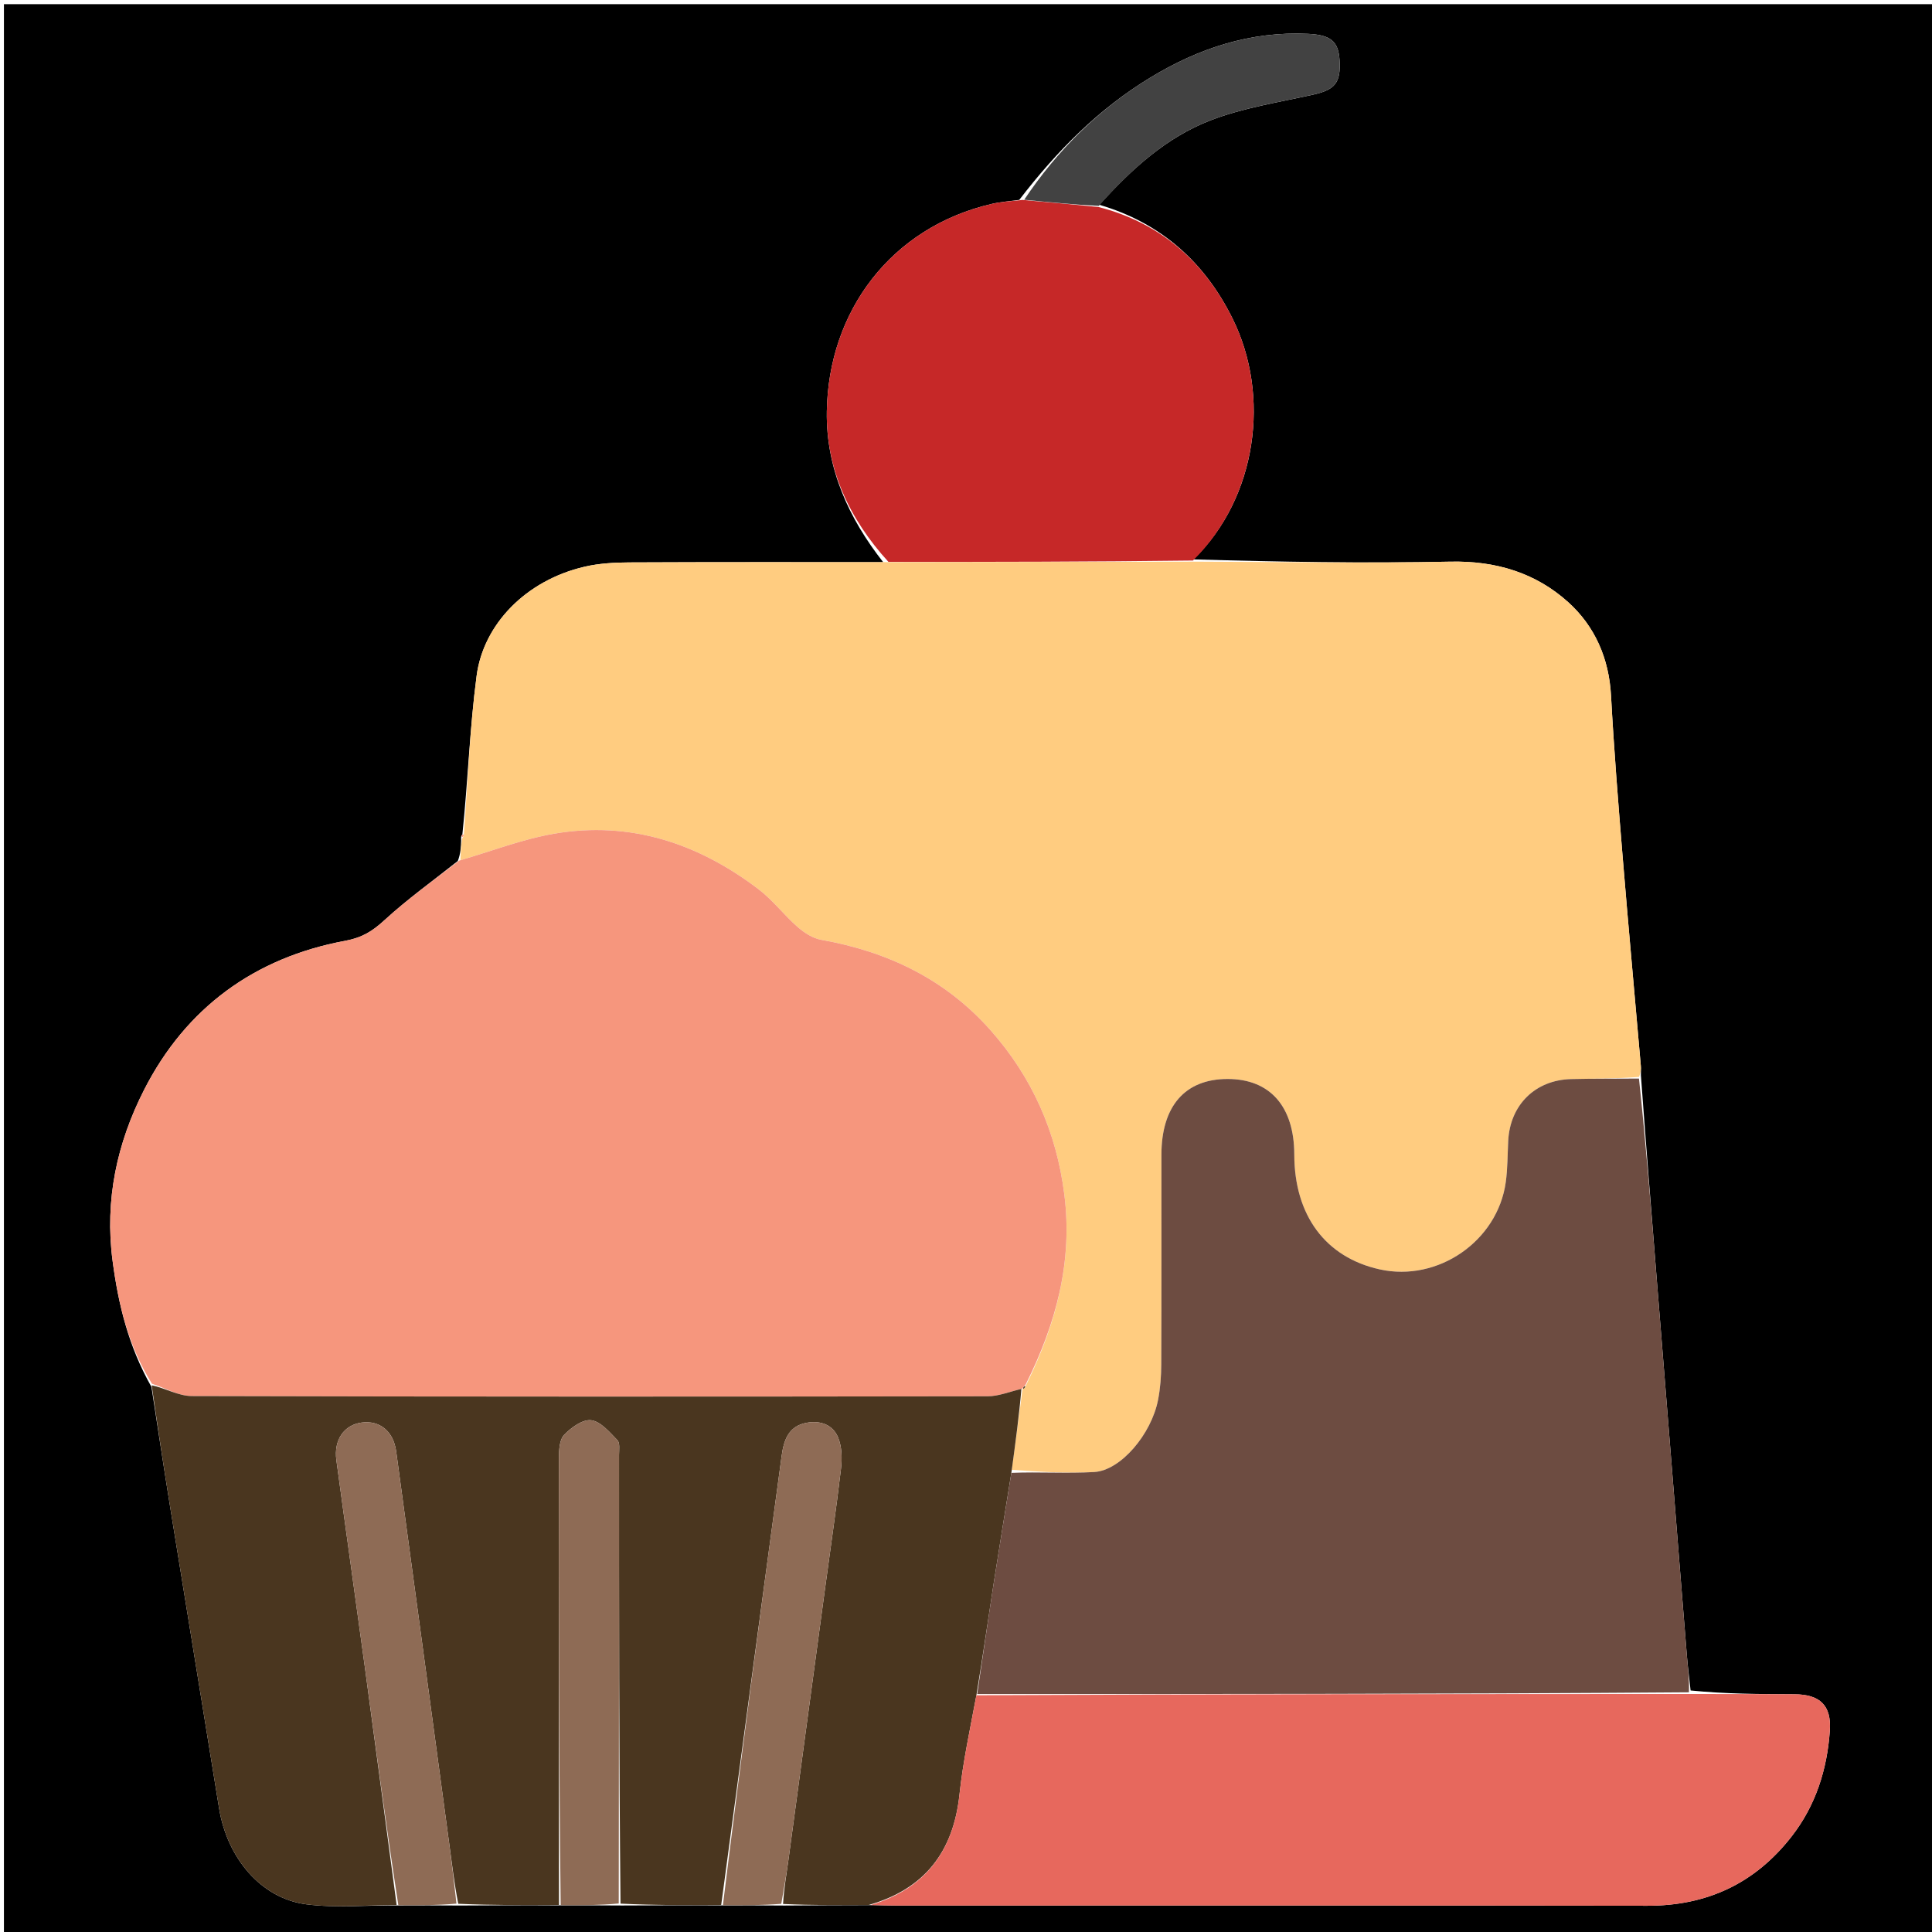
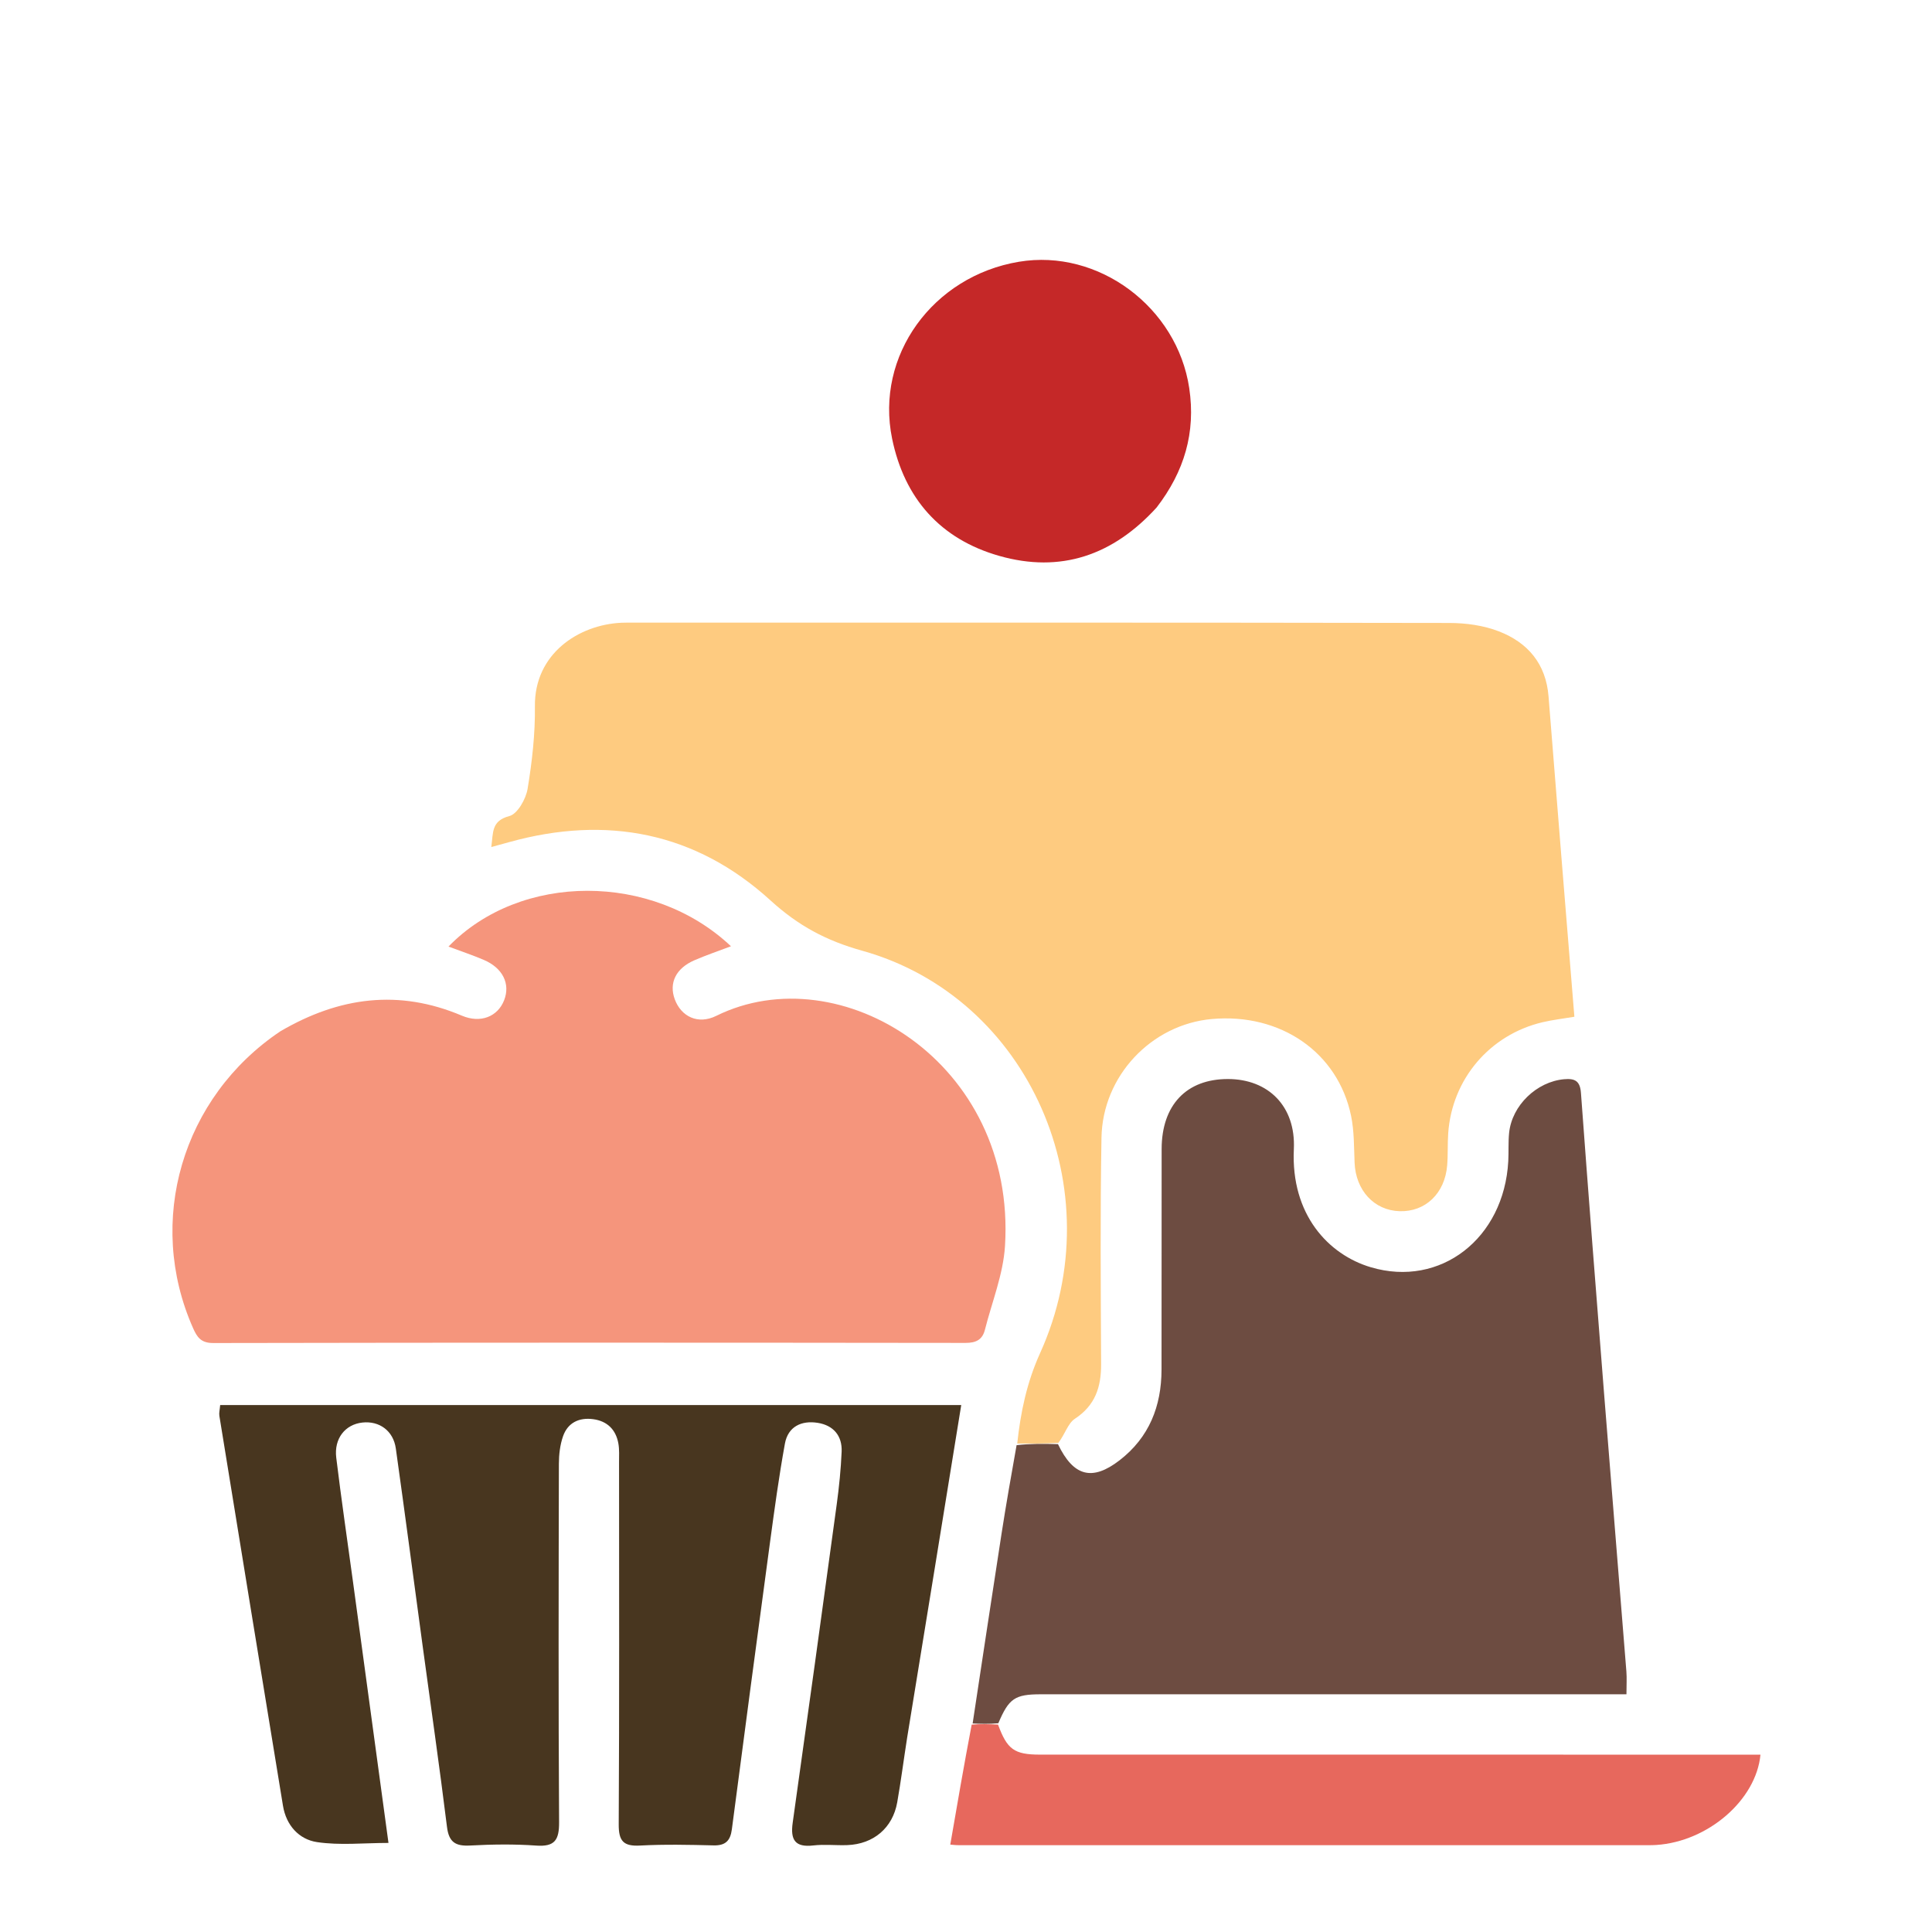
<svg xmlns="http://www.w3.org/2000/svg" version="1.1" id="Layer_1" x="0px" y="0px" width="100%" viewBox="0 0 512 512" enable-background="new 0 0 512 512" xml:space="preserve">
-   <path fill="#000000" opacity="1" stroke="none" d=" M345,513   C230.028,513 115.556,513 1.042,513   C1.042,342.403 1.042,171.806 1.042,1.104   C171.555,1.104 342.111,1.104 512.833,1.104   C512.833,171.667 512.833,342.333 512.833,513   C457.139,513 401.32,513 345,513  M270.115,52.97   C267.683,53.316 265.209,53.481 262.825,54.035   C236.097,60.242 219.548,82.493 219.116,108.999   C218.867,124.251 224.989,137.431 234.056,148.982   C211.602,148.988 189.147,148.941 166.694,149.049   C162.765,149.068 158.737,149.3 154.93,150.183   C139.307,153.808 128.103,165.485 126.31,179.089   C124.48,192.973 124.003,207.036 122.529,221.189   C122.208,221.393 122.164,221.646 122.206,222.79   C122.14,224.517 122.073,226.243 121.322,228.18   C114.81,233.359 108.02,238.236 101.899,243.843   C98.72,246.756 96.052,248.474 91.421,249.336   C67.483,253.793 49.272,267.065 38.194,288.807   C31.023,302.88 27.702,317.987 29.842,334.168   C31.375,345.758 34.026,356.736 40.137,367.547   C41.812,378.327 43.435,389.116 45.174,399.886   C49.442,426.323 53.794,452.746 58.053,479.185   C60.183,492.404 69.181,503.106 81.169,504.662   C89.026,505.682 97.123,504.859 106.025,504.964   C110.993,504.946 115.961,504.929 121.873,504.985   C130.627,504.934 139.38,504.884 149.043,504.948   C154.003,504.934 158.963,504.919 164.868,504.978   C173.621,504.934 182.373,504.889 192.036,504.954   C197.003,504.942 201.97,504.93 207.88,504.991   C215.327,504.94 222.774,504.89 231.128,504.882   C233.292,504.921 235.457,504.995 237.621,504.995   C303.928,505.001 370.235,504.939 436.541,505.045   C452.35,505.07 465.059,499.154 474.761,486.726   C481.193,478.487 484.207,468.922 484.924,458.672   C485.396,451.93 482.28,449.034 475.57,449.001   C466.409,448.955 457.248,448.916 448.027,447.993   C447.692,444.883 447.287,441.779 447.034,438.662   C445.673,421.899 444.353,405.134 443.013,388.369   C441.686,371.772 440.351,355.175 439.021,338.577   C437.613,320.985 436.206,303.392 434.854,284.938   C434.851,284.106 434.908,283.269 434.836,282.444   C433.224,263.905 431.52,245.374 429.999,226.828   C428.839,212.683 427.708,198.53 426.94,184.36   C426.405,174.494 422.669,165.969 415.599,159.588   C406.937,151.77 396.37,148.593 384.364,148.845   C361.592,149.324 338.801,148.893 316.292,148.246   C333.129,131.839 336.769,104.88 326.644,84.422   C319.236,69.452 307.614,59.041 291.346,54.276   C299.747,44.96 309.017,36.439 320.761,31.906   C329.418,28.564 338.831,27.122 347.964,25.088   C353.772,23.794 355.374,21.974 354.99,15.866   C354.675,10.855 352.519,9.246 346.657,8.97   C331.398,8.253 317.667,12.764 304.782,20.602   C291.139,28.9 280.142,39.913 270.115,52.97  z" />
-   <path fill="#FFCC80" opacity="1" stroke="none" d=" M122.933,221.02   C124.003,207.036 124.48,192.973 126.31,179.089   C128.103,165.485 139.307,153.808 154.93,150.183   C158.737,149.3 162.765,149.068 166.694,149.049   C189.147,148.941 211.602,148.988 234.983,148.972   C262.612,148.922 289.315,148.881 316.017,148.84   C338.801,148.893 361.592,149.324 384.364,148.845   C396.37,148.593 406.937,151.77 415.599,159.588   C422.669,165.969 426.405,174.494 426.94,184.36   C427.708,198.53 428.839,212.683 429.999,226.828   C431.52,245.374 433.224,263.905 434.836,282.444   C434.908,283.269 434.851,284.106 434.371,285.398   C428.057,285.887 422.223,285.825 416.394,285.967   C406.841,286.201 400.177,292.809 399.693,302.343   C399.508,305.999 399.545,309.69 399.042,313.303   C396.866,328.933 381.036,339.814 365.641,336.401   C351.29,333.22 343.03,322.119 342.999,305.974   C342.975,293.204 336.556,285.934 325.311,285.94   C314.058,285.947 307.798,293.11 307.789,306.04   C307.775,324.537 307.823,343.034 307.747,361.531   C307.734,364.678 307.505,367.876 306.905,370.959   C305.121,380.114 296.985,389.691 289.997,390.102   C282.716,390.53 275.38,390.012 268.126,389.514   C269.14,382.064 270.097,375.007 271.001,367.95   C270.949,367.95 270.942,368.053 271.198,368.086   C271.591,367.807 271.728,367.496 272.024,366.848   C279.923,350.709 284.318,334.306 282.048,316.469   C279.945,299.95 273.52,285.476 262.526,273.048   C250.551,259.512 235.247,252.176 217.634,249.059   C215.401,248.663 213.133,247.191 211.373,245.654   C207.768,242.504 204.818,238.549 201.033,235.668   C185.004,223.47 167.001,217.48 146.832,220.943   C138.403,222.391 130.272,225.575 122.006,227.97   C122.073,226.243 122.14,224.517 122.459,222.26   C122.888,221.525 122.962,221.289 122.933,221.02  z" />
-   <path fill="#F6967D" opacity="1" stroke="none" d=" M121.664,228.075   C130.272,225.575 138.403,222.391 146.832,220.943   C167.001,217.48 185.004,223.47 201.033,235.668   C204.818,238.549 207.768,242.504 211.373,245.654   C213.133,247.191 215.401,248.663 217.634,249.059   C235.247,252.176 250.551,259.512 262.526,273.048   C273.52,285.476 279.945,299.95 282.048,316.469   C284.318,334.306 279.923,350.709 271.812,366.916   C271.229,367.533 271.062,367.777 270.942,368.053   C270.942,368.053 270.949,367.95 270.63,368.076   C267.456,368.84 264.601,370.031 261.745,370.035   C191.428,370.138 121.112,370.164 50.796,369.97   C47.282,369.96 43.775,367.837 40.265,366.698   C34.026,356.736 31.375,345.758 29.842,334.168   C27.702,317.987 31.023,302.88 38.194,288.807   C49.272,267.065 67.483,253.793 91.421,249.336   C96.052,248.474 98.72,246.756 101.899,243.843   C108.02,238.236 114.81,233.359 121.664,228.075  z" />
-   <path fill="#4A361F" opacity="1" stroke="none" d=" M40.201,367.122   C43.775,367.837 47.282,369.96 50.796,369.97   C121.112,370.164 191.428,370.138 261.745,370.035   C264.601,370.031 267.456,368.84 270.682,368.076   C270.097,375.007 269.14,382.064 268.078,389.935   C266.423,400.357 264.826,409.957 263.339,419.574   C261.826,429.353 260.423,439.148 258.754,449.267   C257.084,458.244 255.197,466.844 254.274,475.546   C252.66,490.768 245.006,500.631 230.221,504.839   C222.774,504.89 215.327,504.94 207.521,504.569   C207.762,500.38 208.437,496.624 208.95,492.845   C212.165,469.16 215.341,445.47 218.536,421.782   C220.001,410.925 221.599,400.084 222.873,389.204   C223.191,386.493 223.116,383.405 222.105,380.95   C220.713,377.573 217.456,376.375 213.758,377.052   C208.836,377.953 207.683,381.845 207.132,385.912   C201.756,425.55 196.451,465.198 191.125,504.844   C182.373,504.889 173.621,504.934 164.443,504.482   C164.034,464.502 164.054,425.019 164.051,385.536   C164.051,384.213 164.335,382.399 163.616,381.662   C161.56,379.551 159.211,376.719 156.681,376.38   C154.442,376.08 151.356,378.316 149.501,380.253   C148.252,381.558 148.127,384.29 148.124,386.384   C148.071,425.867 148.112,465.35 148.134,504.833   C139.38,504.884 130.627,504.934 121.438,504.52   C120.36,498.953 119.755,493.847 119.068,488.752   C114.39,454.045 109.707,419.339 104.992,384.638   C104.267,379.3 100.648,376.356 95.846,376.992   C91.203,377.606 88.414,381.558 89.14,386.94   C91.6,405.196 94.198,423.434 96.672,441.689   C99.525,462.741 102.302,483.803 105.112,504.861   C97.123,504.859 89.026,505.682 81.169,504.662   C69.181,503.106 60.183,492.404 58.053,479.185   C53.794,452.746 49.442,426.323 45.174,399.886   C43.435,389.116 41.812,378.327 40.201,367.122  z" />
-   <path fill="#6D4C41" opacity="1" stroke="none" d=" M258.971,448.936   C260.423,439.148 261.826,429.353 263.339,419.574   C264.826,409.957 266.423,400.357 268.02,390.328   C275.38,390.012 282.716,390.53 289.997,390.102   C296.985,389.691 305.121,380.114 306.905,370.959   C307.505,367.876 307.734,364.678 307.747,361.531   C307.823,343.034 307.775,324.537 307.789,306.04   C307.798,293.11 314.058,285.947 325.311,285.94   C336.556,285.934 342.975,293.204 342.999,305.974   C343.03,322.119 351.29,333.22 365.641,336.401   C381.036,339.814 396.866,328.933 399.042,313.303   C399.545,309.69 399.508,305.999 399.693,302.343   C400.177,292.809 406.841,286.201 416.394,285.967   C422.223,285.825 428.057,285.887 434.344,285.828   C436.206,303.392 437.613,320.985 439.021,338.577   C440.351,355.175 441.686,371.772 443.013,388.369   C444.353,405.134 445.673,421.899 447.034,438.662   C447.287,441.779 447.692,444.883 447.585,448.475   C384.419,448.95 321.695,448.943 258.971,448.936  z" />
-   <path fill="#E7685D" opacity="1" stroke="none" d=" M258.754,449.267   C321.695,448.943 384.419,448.95 447.615,448.916   C457.248,448.916 466.409,448.955 475.57,449.001   C482.28,449.034 485.396,451.93 484.924,458.672   C484.207,468.922 481.193,478.487 474.761,486.726   C465.059,499.154 452.35,505.07 436.541,505.045   C370.235,504.939 303.928,505.001 237.621,504.995   C235.457,504.995 233.292,504.921 230.674,504.861   C245.006,500.631 252.66,490.768 254.274,475.546   C255.197,466.844 257.084,458.244 258.754,449.267  z" />
-   <path fill="#C62828" opacity="1" stroke="none" d=" M316.154,148.543   C289.315,148.881 262.612,148.922 235.445,148.902   C224.989,137.431 218.867,124.251 219.116,108.999   C219.548,82.493 236.097,60.242 262.825,54.035   C265.209,53.481 267.683,53.316 271.001,52.985   C278.271,53.616 284.656,54.231 291.042,54.847   C307.614,59.041 319.236,69.452 326.644,84.422   C336.769,104.88 333.129,131.839 316.154,148.543  z" />
-   <path fill="#8E6B55" opacity="1" stroke="none" d=" M105.568,504.912   C102.302,483.803 99.525,462.741 96.672,441.689   C94.198,423.434 91.6,405.196 89.14,386.94   C88.414,381.558 91.203,377.606 95.846,376.992   C100.648,376.356 104.267,379.3 104.992,384.638   C109.707,419.339 114.39,454.045 119.068,488.752   C119.755,493.847 120.36,498.953 120.966,504.483   C115.961,504.929 110.993,504.946 105.568,504.912  z" />
-   <path fill="#8E6B55" opacity="1" stroke="none" d=" M191.58,504.899   C196.451,465.198 201.756,425.55 207.132,385.912   C207.683,381.845 208.836,377.953 213.758,377.052   C217.456,376.375 220.713,377.573 222.105,380.95   C223.116,383.405 223.191,386.493 222.873,389.204   C221.599,400.084 220.001,410.925 218.536,421.782   C215.341,445.47 212.165,469.16 208.95,492.845   C208.437,496.624 207.762,500.38 207.049,504.532   C201.97,504.93 197.003,504.942 191.58,504.899  z" />
-   <path fill="#8E6B55" opacity="1" stroke="none" d=" M148.588,504.89   C148.112,465.35 148.071,425.867 148.124,386.384   C148.127,384.29 148.252,381.558 149.501,380.253   C151.356,378.316 154.442,376.08 156.681,376.38   C159.211,376.719 161.56,379.551 163.616,381.662   C164.335,382.399 164.051,384.213 164.051,385.536   C164.054,425.019 164.034,464.502 163.971,504.445   C158.963,504.919 154.003,504.934 148.588,504.89  z" />
-   <path fill="#424242" opacity="1" stroke="none" d=" M291.194,54.561   C284.656,54.231 278.271,53.616 271.428,52.933   C280.142,39.913 291.139,28.9 304.782,20.602   C317.667,12.764 331.398,8.253 346.657,8.97   C352.519,9.246 354.675,10.855 354.99,15.866   C355.374,21.974 353.772,23.794 347.964,25.088   C338.831,27.122 329.418,28.564 320.761,31.906   C309.017,36.439 299.747,44.96 291.194,54.561  z" />
-   <path fill="#F6967D" opacity="1" stroke="none" d=" M122.731,221.104   C122.962,221.289 122.888,221.525 122.555,221.839   C122.164,221.646 122.208,221.393 122.731,221.104  z" />
-   <path fill="#4A361F" opacity="1" stroke="none" d=" M271.198,368.086   C271.062,367.777 271.229,367.533 271.654,367.252   C271.728,367.496 271.591,367.807 271.198,368.086  z" />
+   <path fill="none" opacity="1" stroke="none" d=" M236,513   C157.352,513 79.205,513 1.029,513   C1.029,342.394 1.029,171.788 1.029,1.091   C171.564,1.091 342.129,1.091 512.846,1.091   C512.846,171.667 512.846,342.333 512.846,513   C420.788,513 328.644,513 236,513  M265.1,456.333   C267.352,450.114 268.935,449.006 275.829,449.004   C325.318,448.996 374.807,449 424.296,449   C426.406,449 428.516,449 431.027,449   C431.027,446.521 431.15,444.724 431.008,442.947   C429.056,418.392 427.036,393.843 425.095,369.287   C422.997,342.74 420.916,316.192 418.968,289.633   C418.731,286.406 417.322,285.76 414.514,286.005   C407.264,286.638 400.665,292.933 399.929,300.243   C399.68,302.722 399.843,305.239 399.707,307.733   C398.589,328.221 381.714,341.292 363.299,335.839   C352.074,332.516 342.06,321.887 342.884,304.539   C343.423,293.167 336.104,285.948 325.374,285.954   C314.424,285.961 307.871,292.838 307.847,304.487   C307.807,323.983 307.862,343.478 307.818,362.974   C307.796,372.654 304.552,380.921 296.703,386.988   C289.443,392.6 284.467,391.265 281.018,382.124   C282.264,380.033 283.018,377.193 284.848,375.993   C290.266,372.44 291.835,367.562 291.807,361.484   C291.715,341.49 291.555,321.49 291.905,301.501   C292.192,285.076 305.175,271.486 321.152,270.052   C339.349,268.419 354.571,278.88 358.051,295.725   C358.883,299.753 358.808,303.984 358.98,308.129   C359.286,315.47 364.155,320.78 370.922,320.979   C377.755,321.181 382.912,316.266 383.518,308.824   C383.748,306.006 383.594,303.158 383.789,300.336   C384.783,285.989 394.782,274.204 408.796,270.901   C411.479,270.268 414.238,269.956 417.227,269.451   C414.922,240.976 412.598,212.77 410.379,184.555   C409.699,175.904 404.872,170.292 397.251,167.328   C393.186,165.746 388.515,165.1 384.116,165.092   C312.133,164.961 240.15,164.999 168.166,165   C167,165 165.832,164.981 164.668,165.035   C153.313,165.569 141.585,173.266 141.756,187.185   C141.846,194.477 141.011,201.848 139.817,209.055   C139.37,211.755 137.144,215.698 134.991,216.264   C130.163,217.533 130.74,220.607 130.199,224.474   C132.146,223.939 133.527,223.563 134.906,223.179   C160.755,215.985 184.361,220.537 204.188,238.619   C211.533,245.318 218.929,249.282 228.472,251.946   C272.796,264.323 295.211,315.391 275.629,358.606   C272.101,366.393 270.469,374.289 269.237,383.41   C267.956,391.111 266.605,398.801 265.409,406.515   C262.816,423.248 260.303,439.994 257.257,457.353   C255.454,467.819 253.651,478.284 251.832,488.841   C252.392,488.881 253.212,488.991 254.032,488.991   C315.002,488.998 375.973,488.997 436.944,488.994   C437.61,488.994 438.277,488.98 438.942,488.936   C452.61,488.039 465.401,477.048 466.542,465   C464.53,465 462.54,465 460.551,465   C398.914,465 337.277,465.004 275.64,464.994   C268.737,464.993 266.908,463.598 265.1,456.333  M74.017,273.496   C48.21,290.789 38.632,323.681 51.144,351.92   C52.206,354.316 53.211,355.922 56.491,355.915   C122.955,355.788 189.418,355.802 255.882,355.885   C258.697,355.889 260.353,355.015 261.017,352.393   C262.885,345.017 265.864,337.7 266.333,330.229   C269.401,281.447 222.511,253.05 189.81,269.216   C184.947,271.619 180.501,269.384 178.818,264.818   C177.228,260.499 179.113,256.608 184.034,254.476   C187.146,253.128 190.369,252.037 193.712,250.767   C172.911,231.131 137.894,231.189 118.854,250.852   C122.048,252.046 125.153,253.087 128.16,254.36   C133.231,256.507 135.301,260.711 133.602,265.068   C131.913,269.398 127.388,271.275 122.385,269.155   C105.728,262.096 89.914,264.176 74.017,273.496  M240.522,460.018   C245.247,430.881 249.971,401.745 254.736,372.357   C188.839,372.357 123.647,372.357 58.349,372.357   C58.247,373.594 58.009,374.437 58.137,375.22   C63.732,409.673 69.348,444.122 74.995,478.566   C75.842,483.736 79.242,487.458 83.995,488.174   C90.057,489.087 96.361,488.395 102.95,488.395   C99.763,464.945 96.636,441.918 93.505,418.892   C92.027,408.025 90.43,397.173 89.108,386.288   C88.491,381.207 91.493,377.489 96.029,376.99   C100.529,376.495 104.238,379.168 104.897,383.858   C107.346,401.3 109.642,418.764 112.009,436.219   C114.175,452.191 116.474,468.146 118.454,484.141   C118.962,488.246 120.746,489.289 124.605,489.082   C130.419,488.769 136.286,488.682 142.087,489.098   C147.039,489.453 148.194,487.616 148.165,482.891   C147.97,451.237 148.04,419.581 148.11,387.925   C148.115,385.482 148.414,382.915 149.21,380.626   C150.467,377.013 153.479,375.601 157.187,376.095   C160.893,376.588 163.212,378.841 163.874,382.526   C164.165,384.147 164.055,385.847 164.056,387.511   C164.064,419.499 164.145,451.488 163.967,483.476   C163.943,487.899 165.207,489.327 169.617,489.09   C176.096,488.741 182.61,488.886 189.104,489.046   C192.262,489.123 193.556,487.816 193.952,484.781   C197.27,459.407 200.639,434.041 204.067,408.682   C205.246,399.96 206.435,391.23 208.01,382.574   C208.835,378.039 212.411,376.383 216.711,377.068   C220.84,377.726 223.227,380.469 223.042,384.729   C222.84,389.371 222.375,394.017 221.747,398.623   C217.911,426.777 214.033,454.925 210.07,483.061   C209.437,487.556 210.675,489.631 215.547,489.063   C218.506,488.718 221.541,489.085 224.536,488.973   C231.495,488.713 236.577,484.422 237.774,477.63   C238.754,472.066 239.469,466.454 240.522,460.018  M306.749,134.211   C313.874,124.928 316.911,114.604 315.164,102.88   C311.965,81.405 291.089,65.839 270.009,69.372   C247.183,73.198 231.904,94.269 236.415,116.232   C239.67,132.077 249.188,142.867 264.803,147.315   C281.076,151.949 294.956,147.191 306.749,134.211  z" />
+   <path fill="#FECB80" opacity="1" stroke="none" d=" M269.576,382.555   C270.469,374.289 272.101,366.393 275.629,358.606   C295.211,315.391 272.796,264.323 228.472,251.946   C218.929,249.282 211.533,245.318 204.188,238.619   C184.361,220.537 160.755,215.985 134.906,223.179   C133.527,223.563 132.146,223.939 130.199,224.474   C130.74,220.607 130.163,217.533 134.991,216.264   C137.144,215.698 139.37,211.755 139.817,209.055   C141.011,201.848 141.846,194.477 141.756,187.185   C141.585,173.266 153.313,165.569 164.668,165.035   C165.832,164.981 167,165 168.166,165   C240.15,164.999 312.133,164.961 384.116,165.092   C388.515,165.1 393.186,165.746 397.251,167.328   C404.872,170.292 409.699,175.904 410.379,184.555   C412.598,212.77 414.922,240.976 417.227,269.451   C414.238,269.956 411.479,270.268 408.796,270.901   C394.782,274.204 384.783,285.989 383.789,300.336   C383.594,303.158 383.748,306.006 383.518,308.824   C382.912,316.266 377.755,321.181 370.922,320.979   C364.155,320.78 359.286,315.47 358.98,308.129   C358.808,303.984 358.883,299.753 358.051,295.725   C354.571,278.88 339.349,268.419 321.152,270.052   C305.175,271.486 292.192,285.076 291.905,301.501   C291.555,321.49 291.715,341.49 291.807,361.484   C291.835,367.562 290.266,372.44 284.848,375.993   C283.018,377.193 282.264,380.033 280.478,382.369   C276.485,382.595 273.03,382.575 269.576,382.555  z" />
+   <path fill="#F5957C" opacity="1" stroke="none" d=" M74.317,273.292   C89.914,264.176 105.728,262.096 122.385,269.155   C127.388,271.275 131.913,269.398 133.602,265.068   C135.301,260.711 133.231,256.507 128.16,254.36   C125.153,253.087 122.048,252.046 118.854,250.852   C137.894,231.189 172.911,231.131 193.712,250.767   C190.369,252.037 187.146,253.128 184.034,254.476   C179.113,256.608 177.228,260.499 178.818,264.818   C180.501,269.384 184.947,271.619 189.81,269.216   C222.511,253.05 269.401,281.447 266.333,330.229   C265.864,337.7 262.885,345.017 261.017,352.393   C260.353,355.015 258.697,355.889 255.882,355.885   C189.418,355.802 122.955,355.788 56.491,355.915   C53.211,355.922 52.206,354.316 51.144,351.92   C38.632,323.681 48.21,290.789 74.317,273.292  z" />
+   <path fill="#6D4C41" opacity="1" stroke="none" d=" M269.406,382.982   C273.03,382.575 276.485,382.595 280.372,382.709   C284.467,391.265 289.443,392.6 296.703,386.988   C304.552,380.921 307.796,372.654 307.818,362.974   C307.862,343.478 307.807,323.983 307.847,304.487   C307.871,292.838 314.424,285.961 325.374,285.954   C336.104,285.948 343.423,293.167 342.884,304.539   C342.06,321.887 352.074,332.516 363.299,335.839   C381.714,341.292 398.589,328.221 399.707,307.733   C399.843,305.239 399.68,302.722 399.929,300.243   C400.665,292.933 407.264,286.638 414.514,286.005   C417.322,285.76 418.731,286.406 418.968,289.633   C420.916,316.192 422.997,342.74 425.095,369.287   C427.036,393.843 429.056,418.392 431.008,442.947   C431.15,444.724 431.027,446.521 431.027,449   C428.516,449 426.406,449 424.296,449   C374.807,449 325.318,448.996 275.829,449.004   C268.935,449.006 267.352,450.114 264.571,456.674   C261.947,456.921 259.852,456.827 257.758,456.734   C260.303,439.994 262.816,423.248 265.409,406.515   C266.605,398.801 267.956,391.111 269.406,382.982  z" />
+   <path fill="#48361F" opacity="1" stroke="none" d=" M240.412,460.441   C239.469,466.454 238.754,472.066 237.774,477.63   C236.577,484.422 231.495,488.713 224.536,488.973   C221.541,489.085 218.506,488.718 215.547,489.063   C210.675,489.631 209.437,487.556 210.07,483.061   C214.033,454.925 217.911,426.777 221.747,398.623   C222.375,394.017 222.84,389.371 223.042,384.729   C223.227,380.469 220.84,377.726 216.711,377.068   C212.411,376.383 208.835,378.039 208.01,382.574   C206.435,391.23 205.246,399.96 204.067,408.682   C200.639,434.041 197.27,459.407 193.952,484.781   C193.556,487.816 192.262,489.123 189.104,489.046   C182.61,488.886 176.096,488.741 169.617,489.09   C165.207,489.327 163.943,487.899 163.967,483.476   C164.145,451.488 164.064,419.499 164.056,387.511   C164.055,385.847 164.165,384.147 163.874,382.526   C163.212,378.841 160.893,376.588 157.187,376.095   C153.479,375.601 150.467,377.013 149.21,380.626   C148.414,382.915 148.115,385.482 148.11,387.925   C148.04,419.581 147.97,451.237 148.165,482.891   C148.194,487.616 147.039,489.453 142.087,489.098   C136.286,488.682 130.419,488.769 124.605,489.082   C120.746,489.289 118.962,488.246 118.454,484.141   C116.474,468.146 114.175,452.191 112.009,436.219   C109.642,418.764 107.346,401.3 104.897,383.858   C104.238,379.168 100.529,376.495 96.029,376.99   C91.493,377.489 88.491,381.207 89.108,386.288   C90.43,397.173 92.027,408.025 93.505,418.892   C96.636,441.918 99.763,464.945 102.95,488.395   C96.361,488.395 90.057,489.087 83.995,488.174   C79.242,487.458 75.842,483.736 74.995,478.566   C69.348,444.122 63.732,409.673 58.137,375.22   C58.009,374.437 58.247,373.594 58.349,372.357   C123.647,372.357 188.839,372.357 254.736,372.357   C249.971,401.745 245.247,430.881 240.412,460.441  z" />
+   <path fill="#C52828" opacity="1" stroke="none" d=" M306.521,134.486   C294.956,147.191 281.076,151.949 264.803,147.315   C249.188,142.867 239.67,132.077 236.415,116.232   C231.904,94.269 247.183,73.198 270.009,69.372   C291.089,65.839 311.965,81.405 315.164,102.88   C316.911,114.604 313.874,124.928 306.521,134.486  z" />
+   <path fill="#E7685D" opacity="1" stroke="none" d=" M257.507,457.043   C259.852,456.827 261.947,456.921 264.487,457.029   C266.908,463.598 268.737,464.993 275.64,464.994   C337.277,465.004 398.914,465 460.551,465   C462.54,465 464.53,465 466.542,465   C465.401,477.048 452.61,488.039 438.942,488.936   C438.277,488.98 437.61,488.994 436.944,488.994   C375.973,488.997 315.002,488.998 254.032,488.991   C253.212,488.991 252.392,488.881 251.832,488.841   C253.651,478.284 255.454,467.819 257.507,457.043  z" />
</svg>
